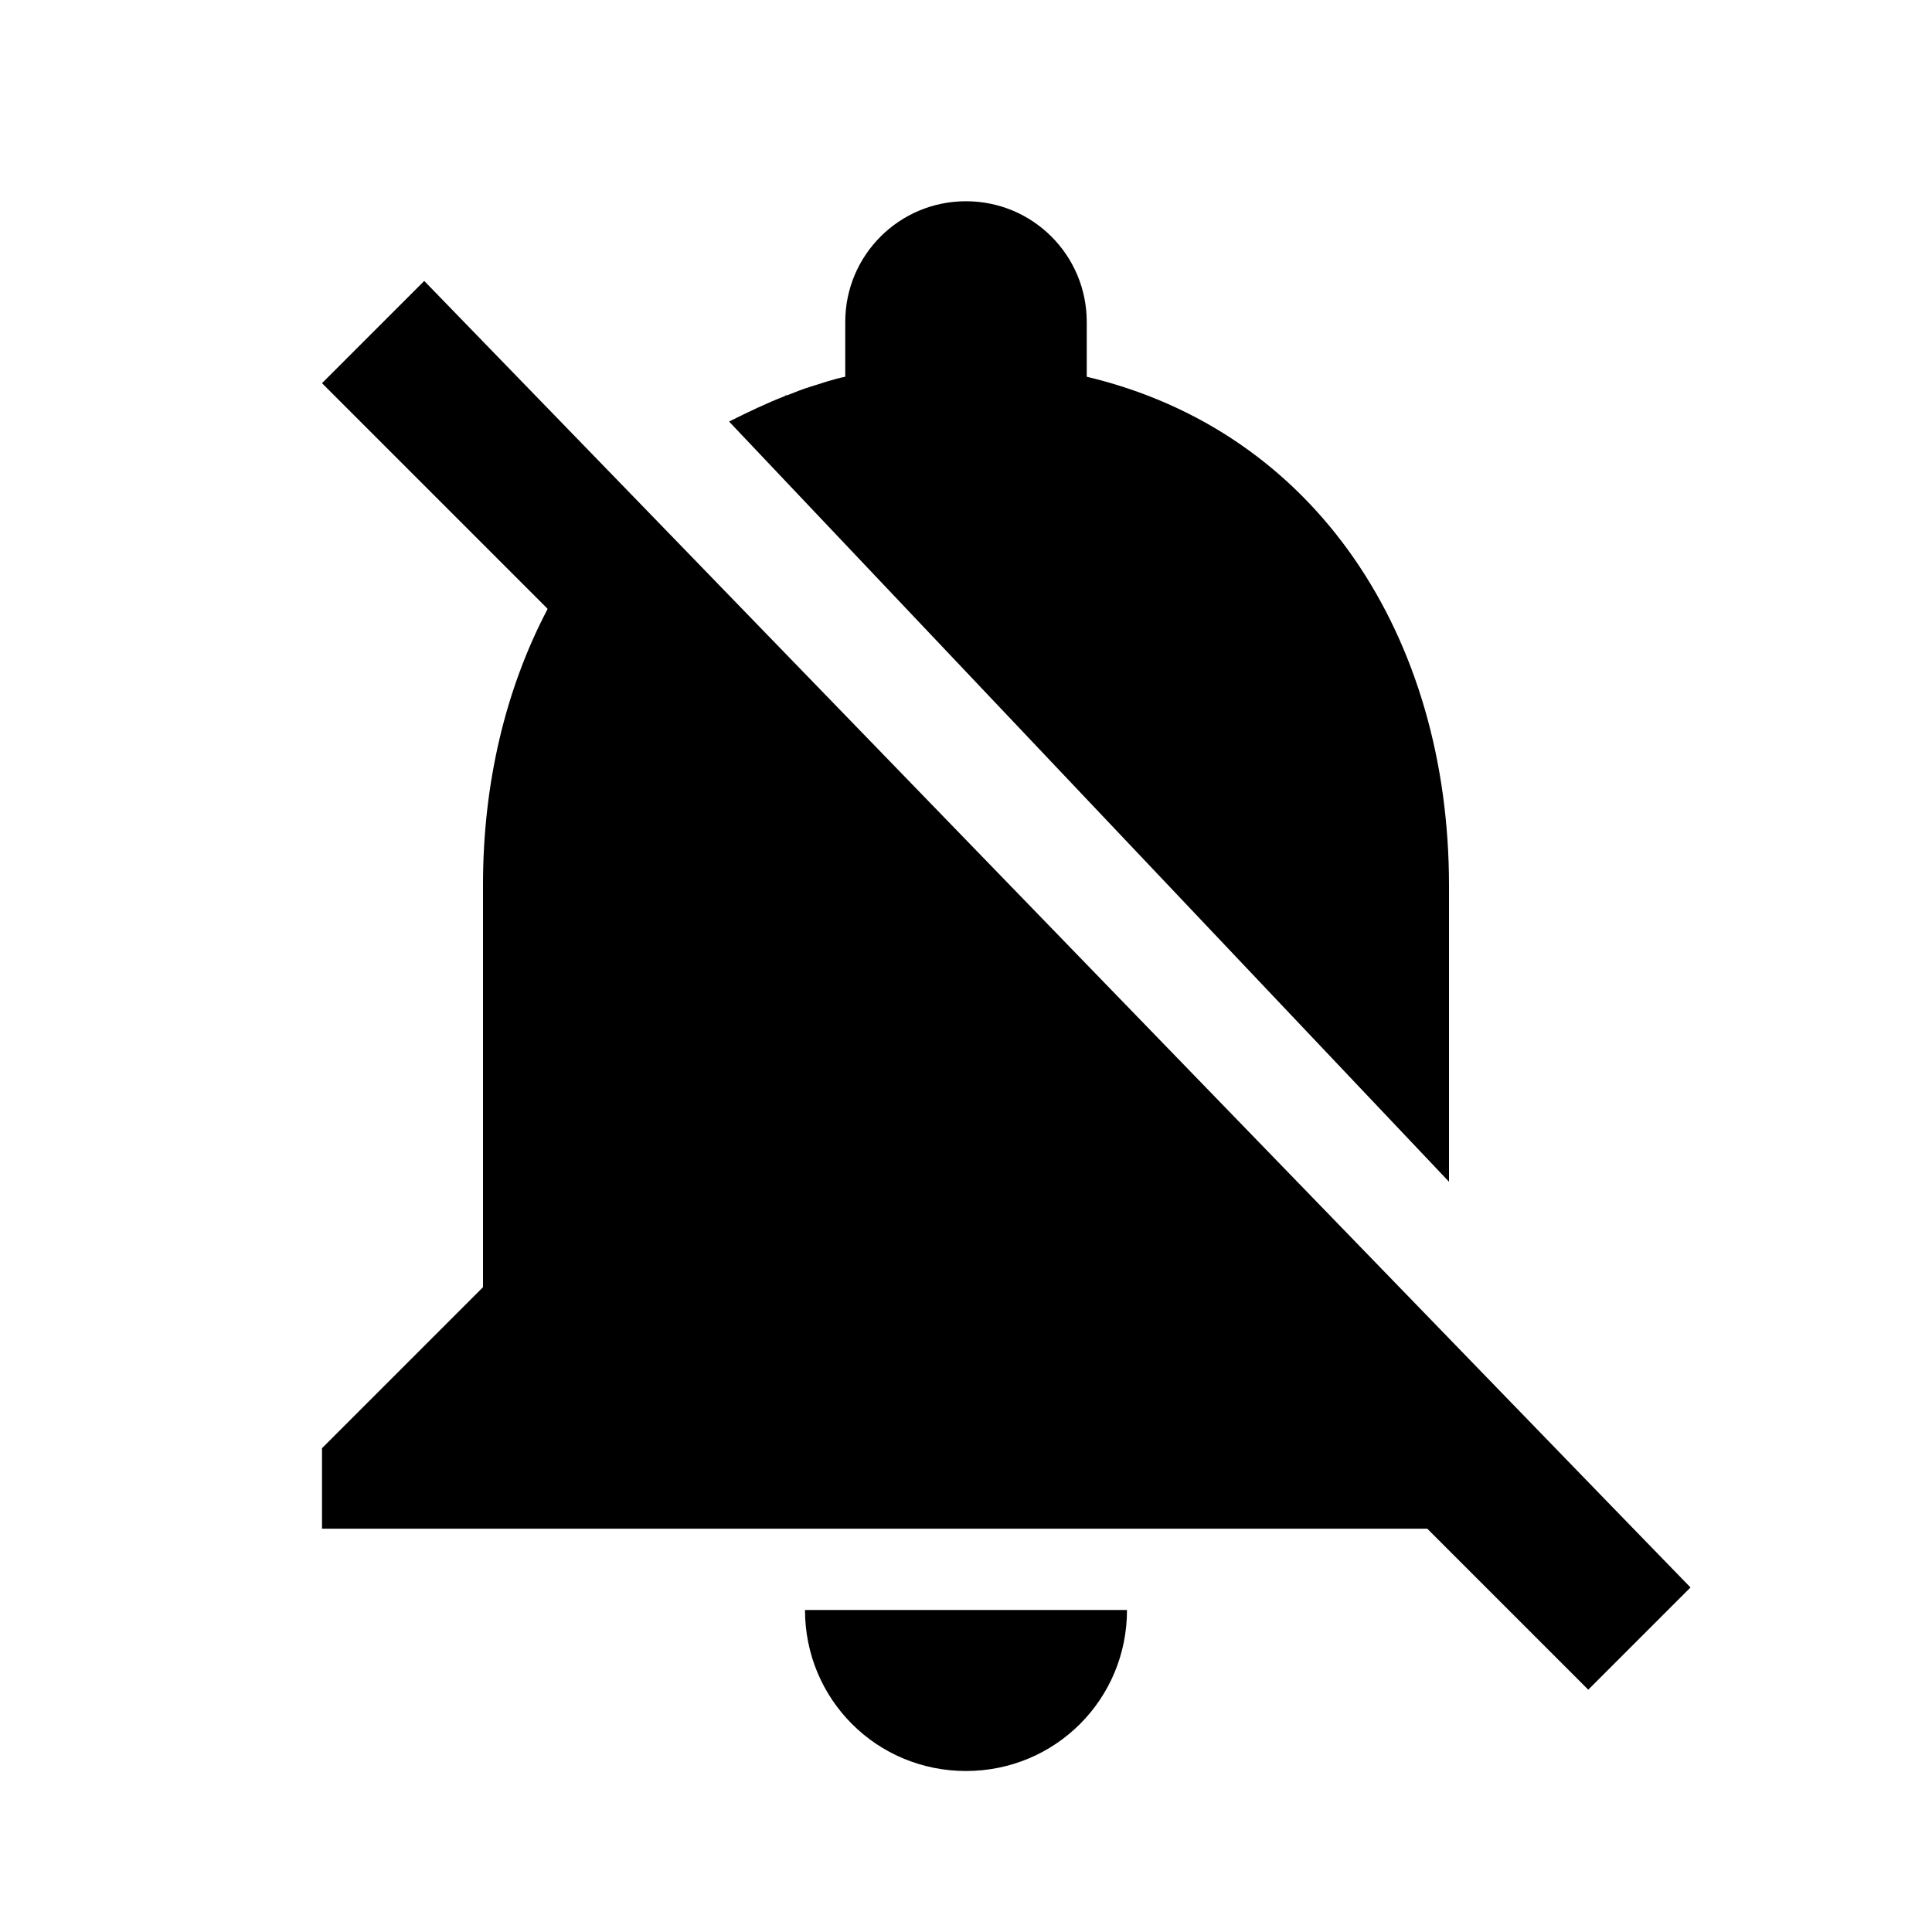
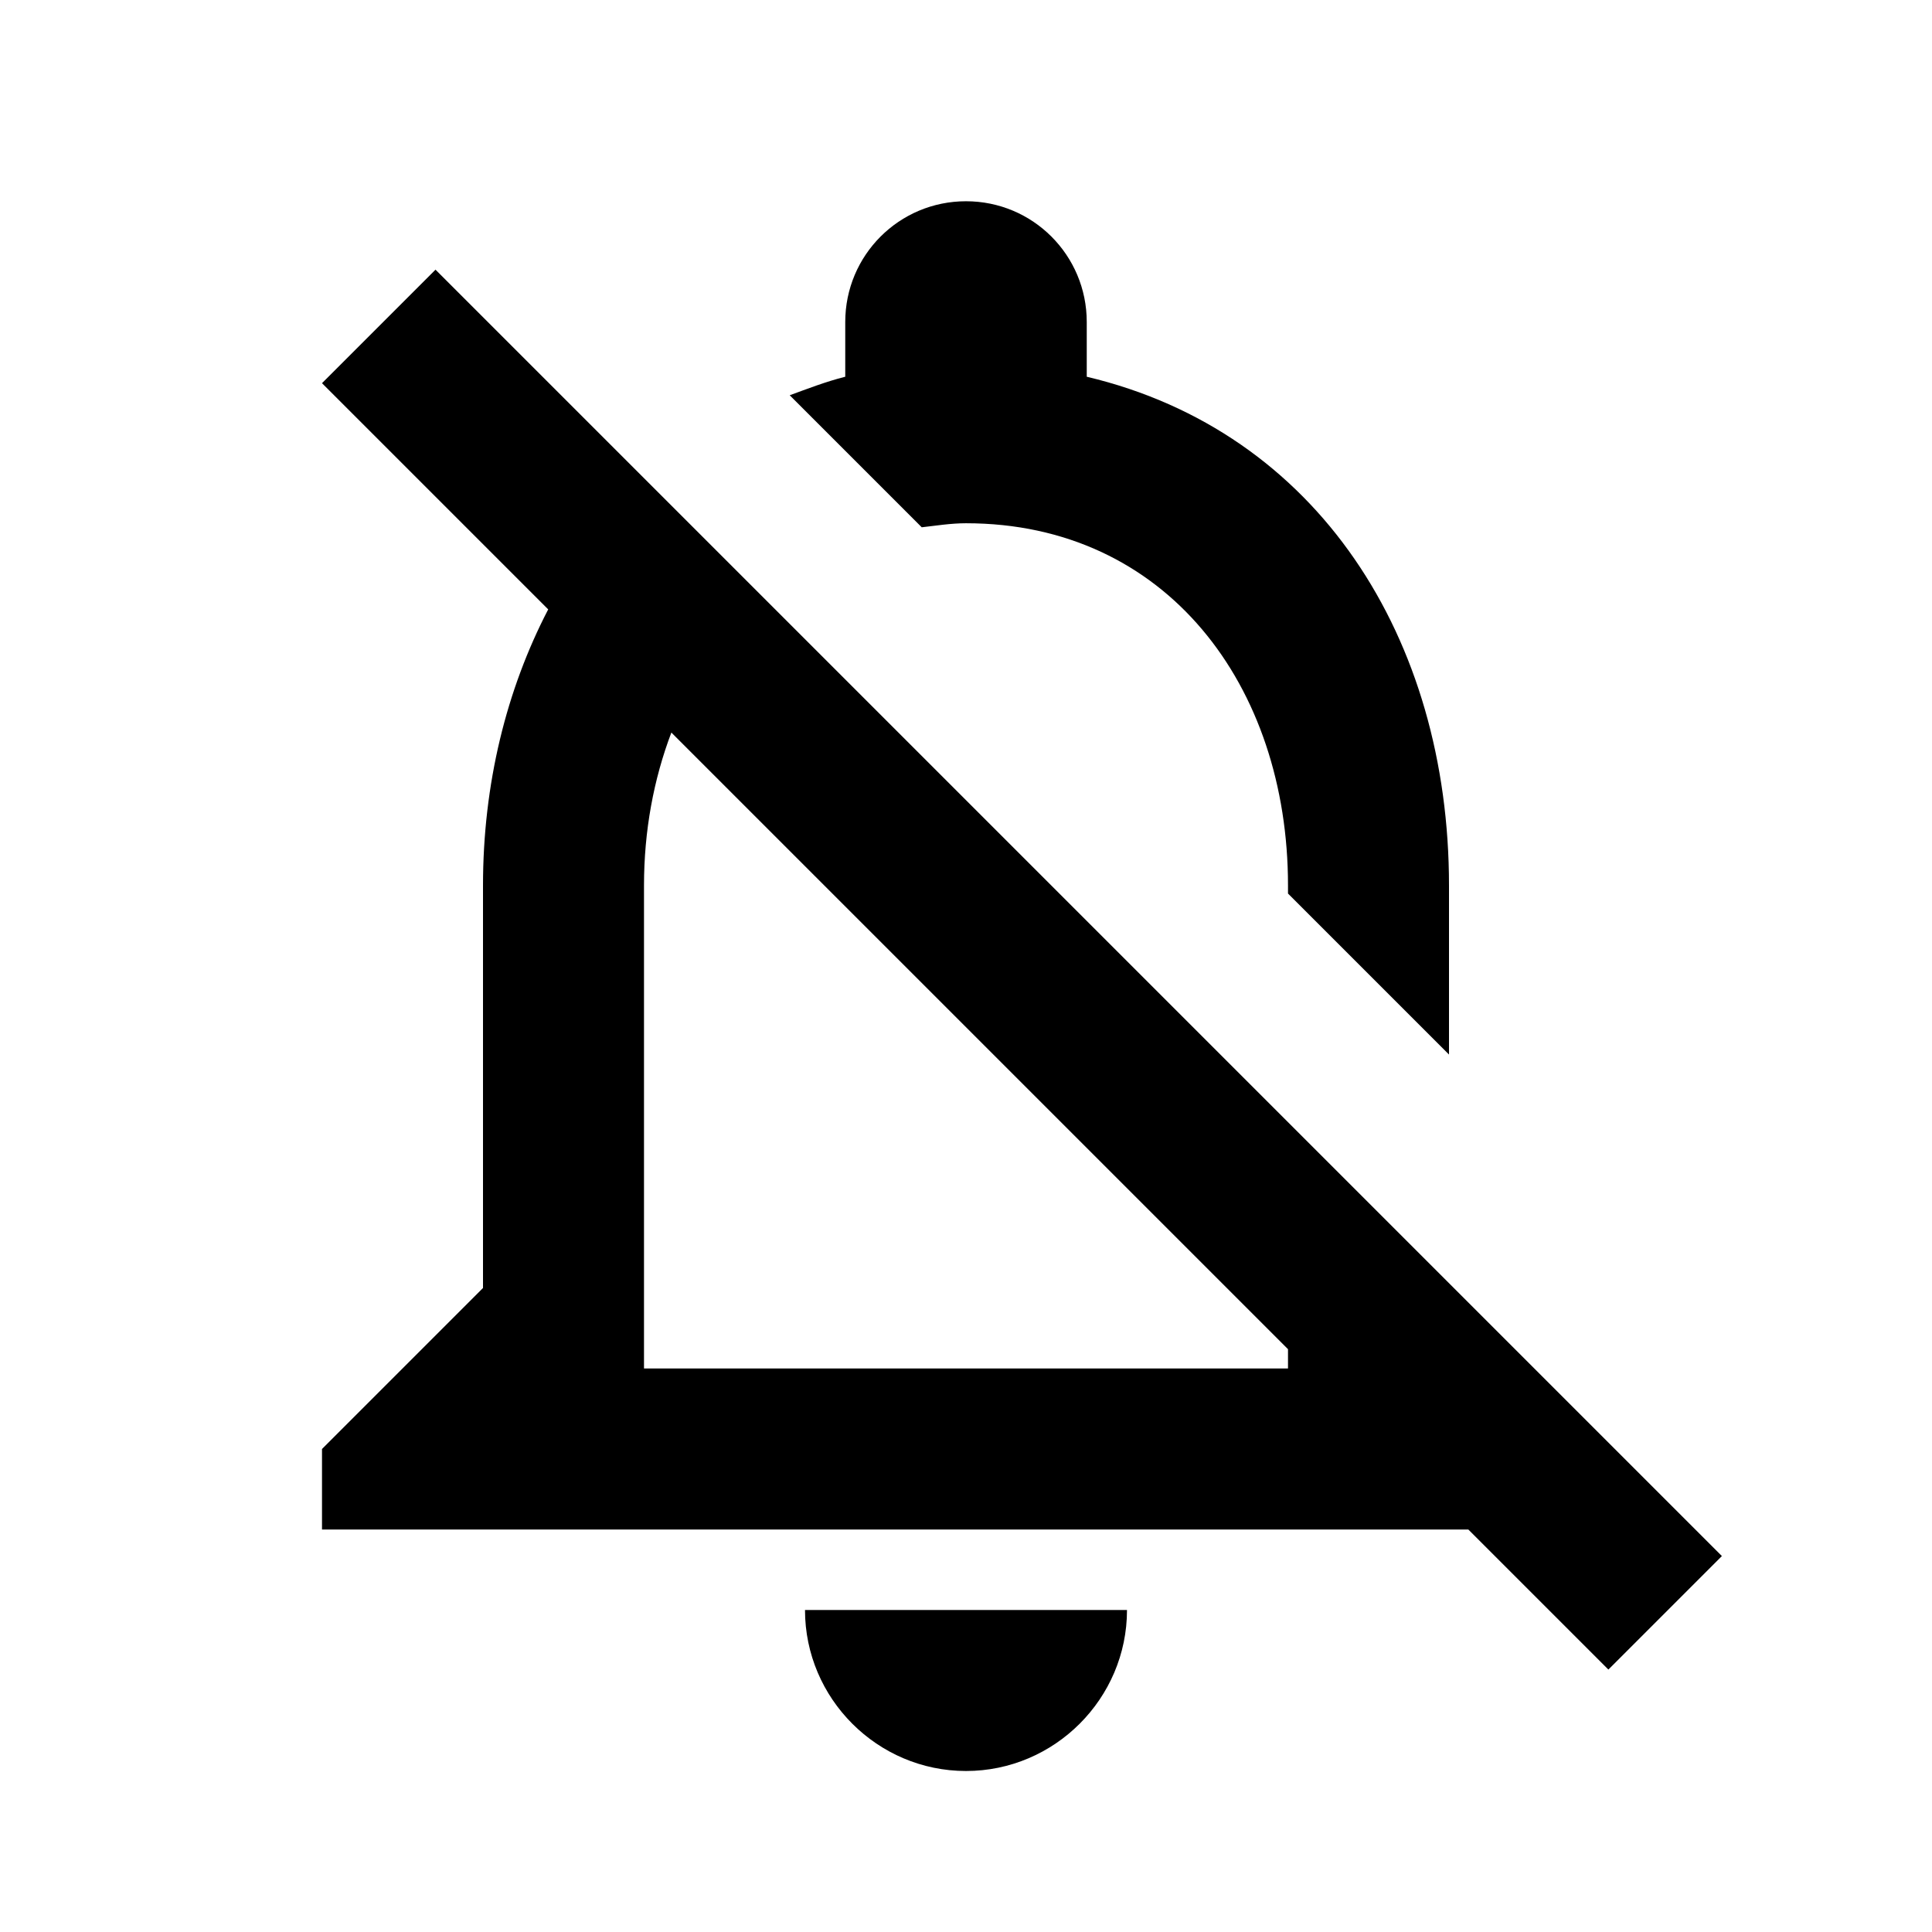
<svg xmlns="http://www.w3.org/2000/svg" height="24" viewBox="0 0 24 24" width="24">
-   <path d="M0 0h24v24H0z" fill="none" />
-   <path d="M20 18.69L7.84 6.14 5.27 3.49 4 4.76l2.8 2.8v.01c-.52.99-.8 2.16-.8 3.42v5l-2 2v1h13.73l2 2L21 19.72l-1-1.03zM12 22c1.11 0 2-.89 2-2h-4c0 1.11.89 2 2 2zm6-7.32V11c0-3.08-1.64-5.64-4.5-6.32V4c0-.83-.67-1.5-1.5-1.5s-1.5.67-1.5 1.5v.68c-.15.03-.29.08-.42.12-.1.03-.2.07-.3.11h-.01c-.01 0-.01 0-.02.01-.23.09-.46.2-.68.31 0 0-.01 0-.01.01L18 14.68z" />
+   <path d="M0 0h24v24H0V0z" fill="none" />
+   <path d="M12 22c1.1 0 2-.9 2-2h-4c0 1.1.9 2 2 2zm0-15.5c2.49 0 4 2.02 4 4.5v.1l2 2V11c0-3.07-1.63-5.64-4.5-6.32V4c0-.83-.67-1.5-1.5-1.5s-1.5.67-1.5 1.5v.68c-.24.06-.47.15-.69.23l1.64 1.64c.18-.02.36-.05.55-.05zM5.41 3.35L4 4.76l2.81 2.81C6.29 8.57 6 9.74 6 11v5l-2 2v1h14.24l1.74 1.74 1.41-1.41L5.41 3.35zM16 17H8v-6c0-.68.12-1.32.34-1.9L16 16.76V17z" />
</svg>
